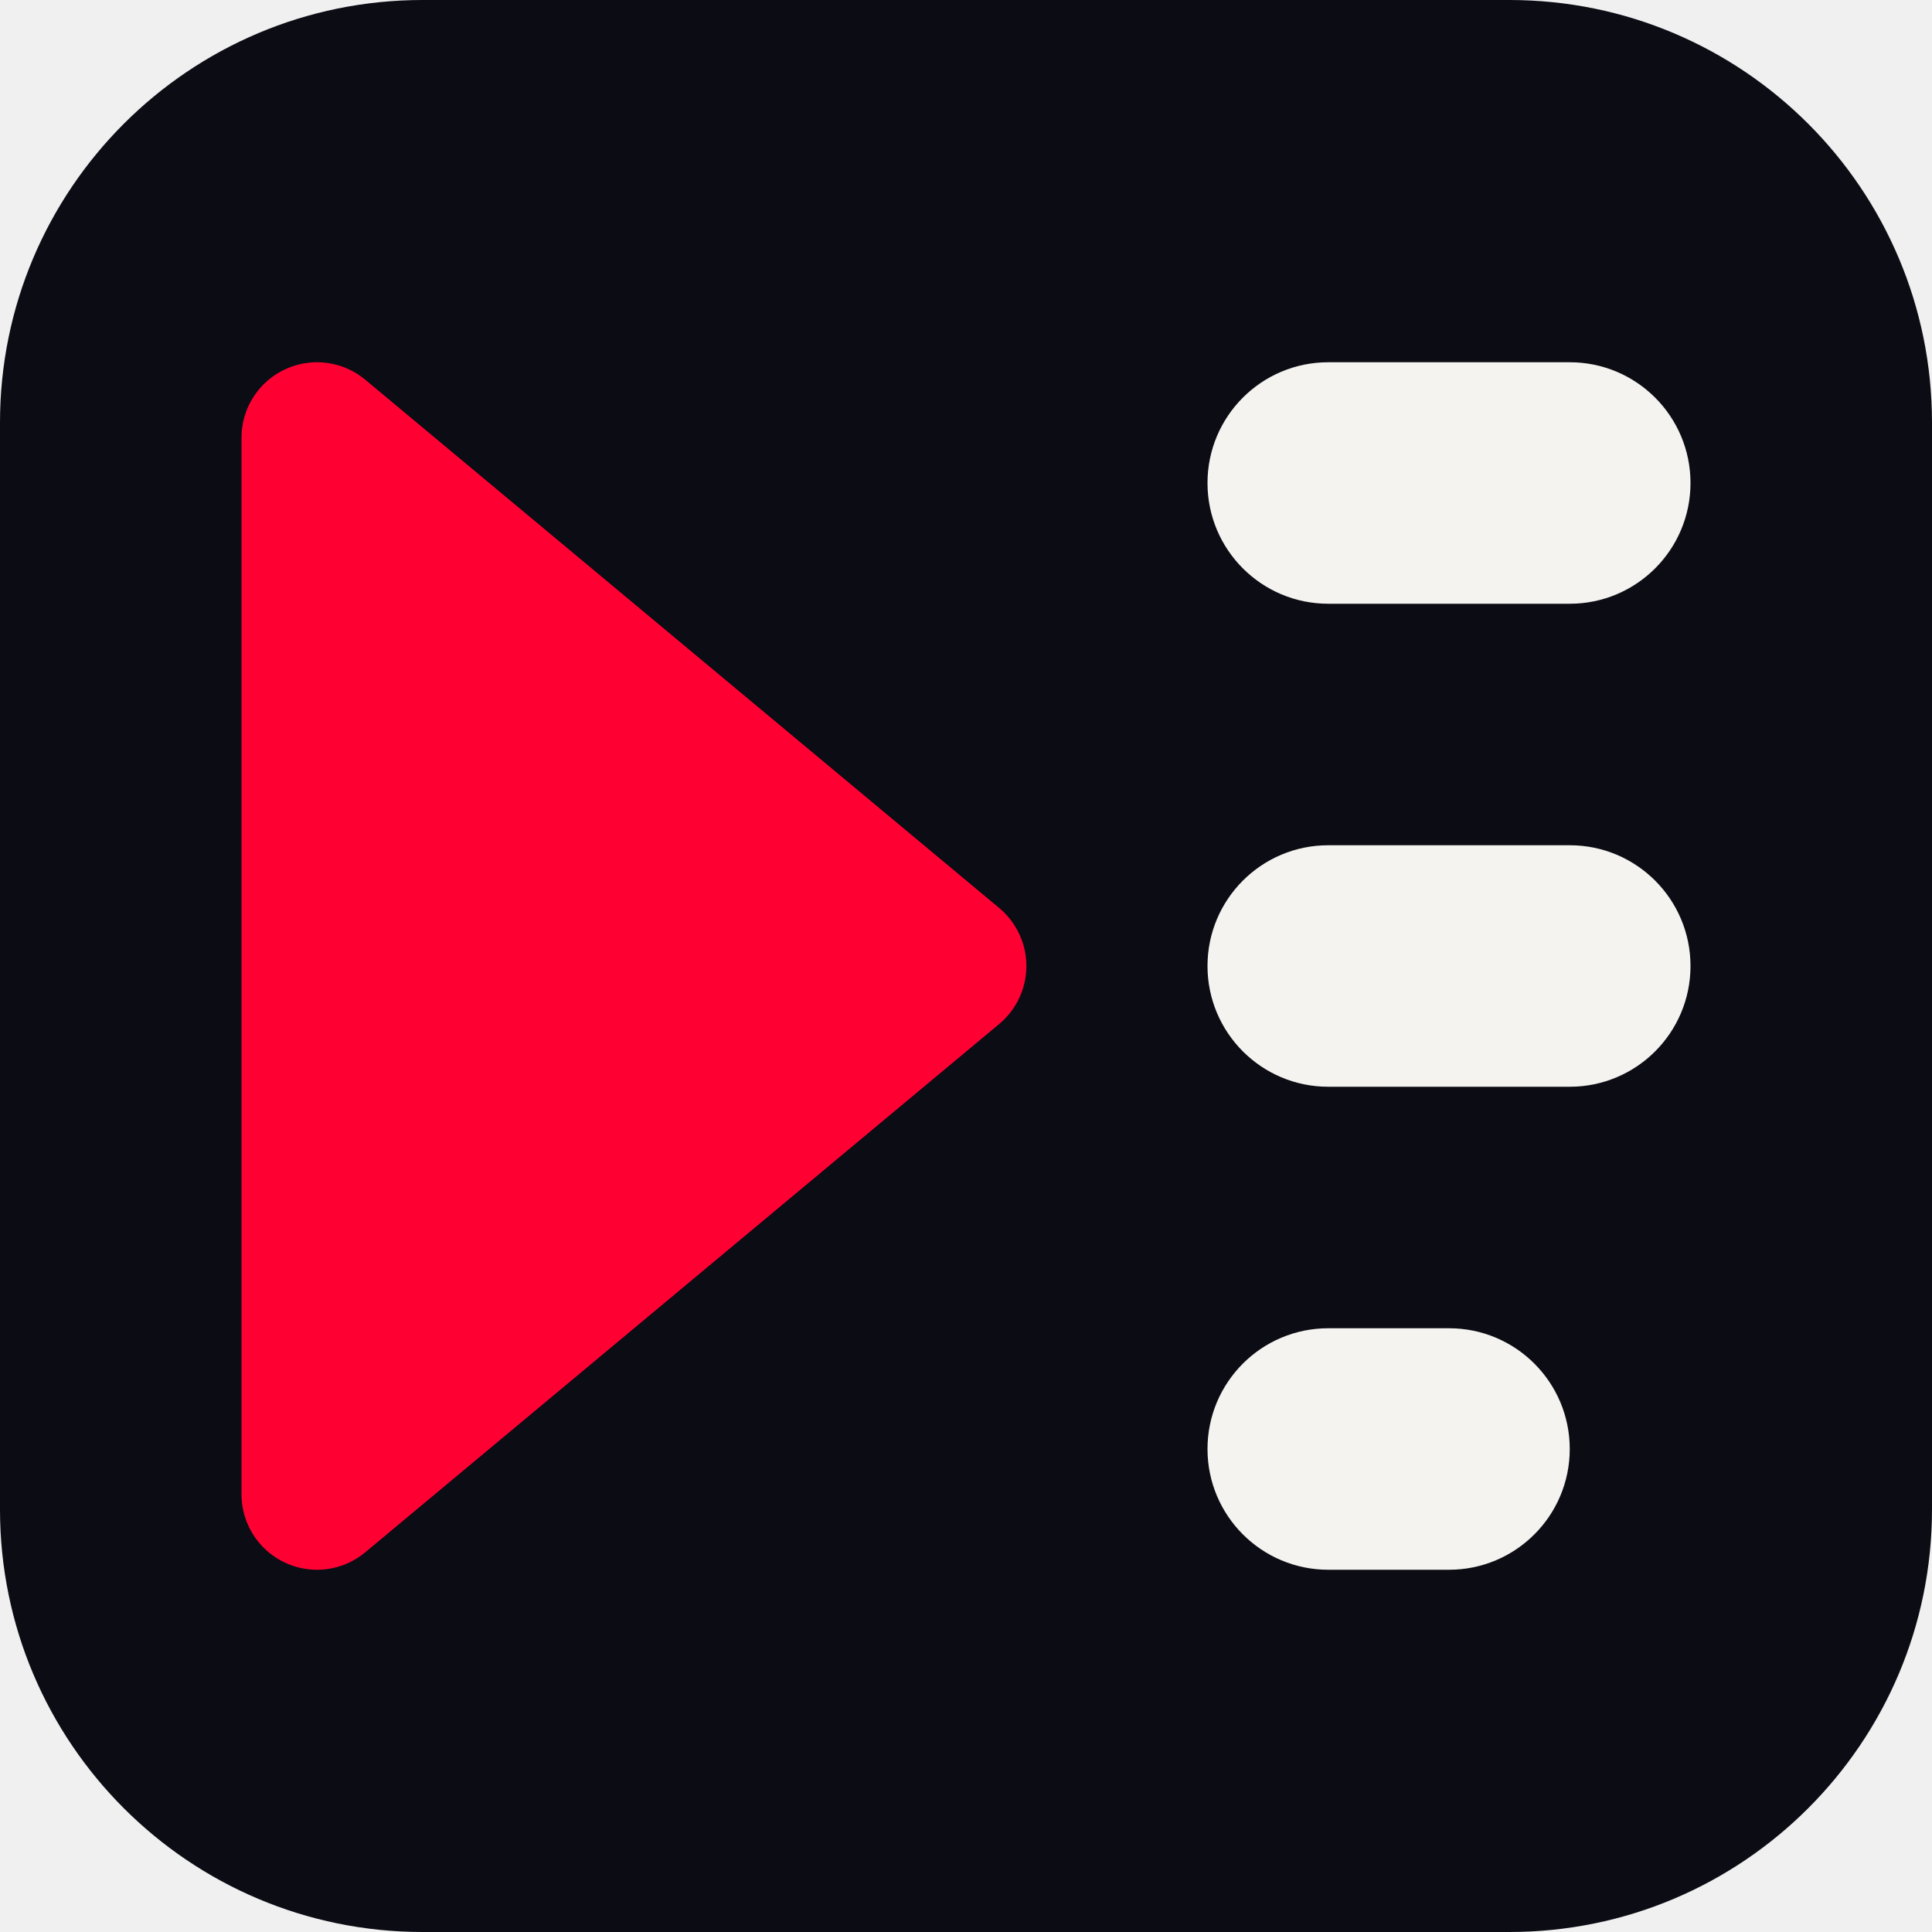
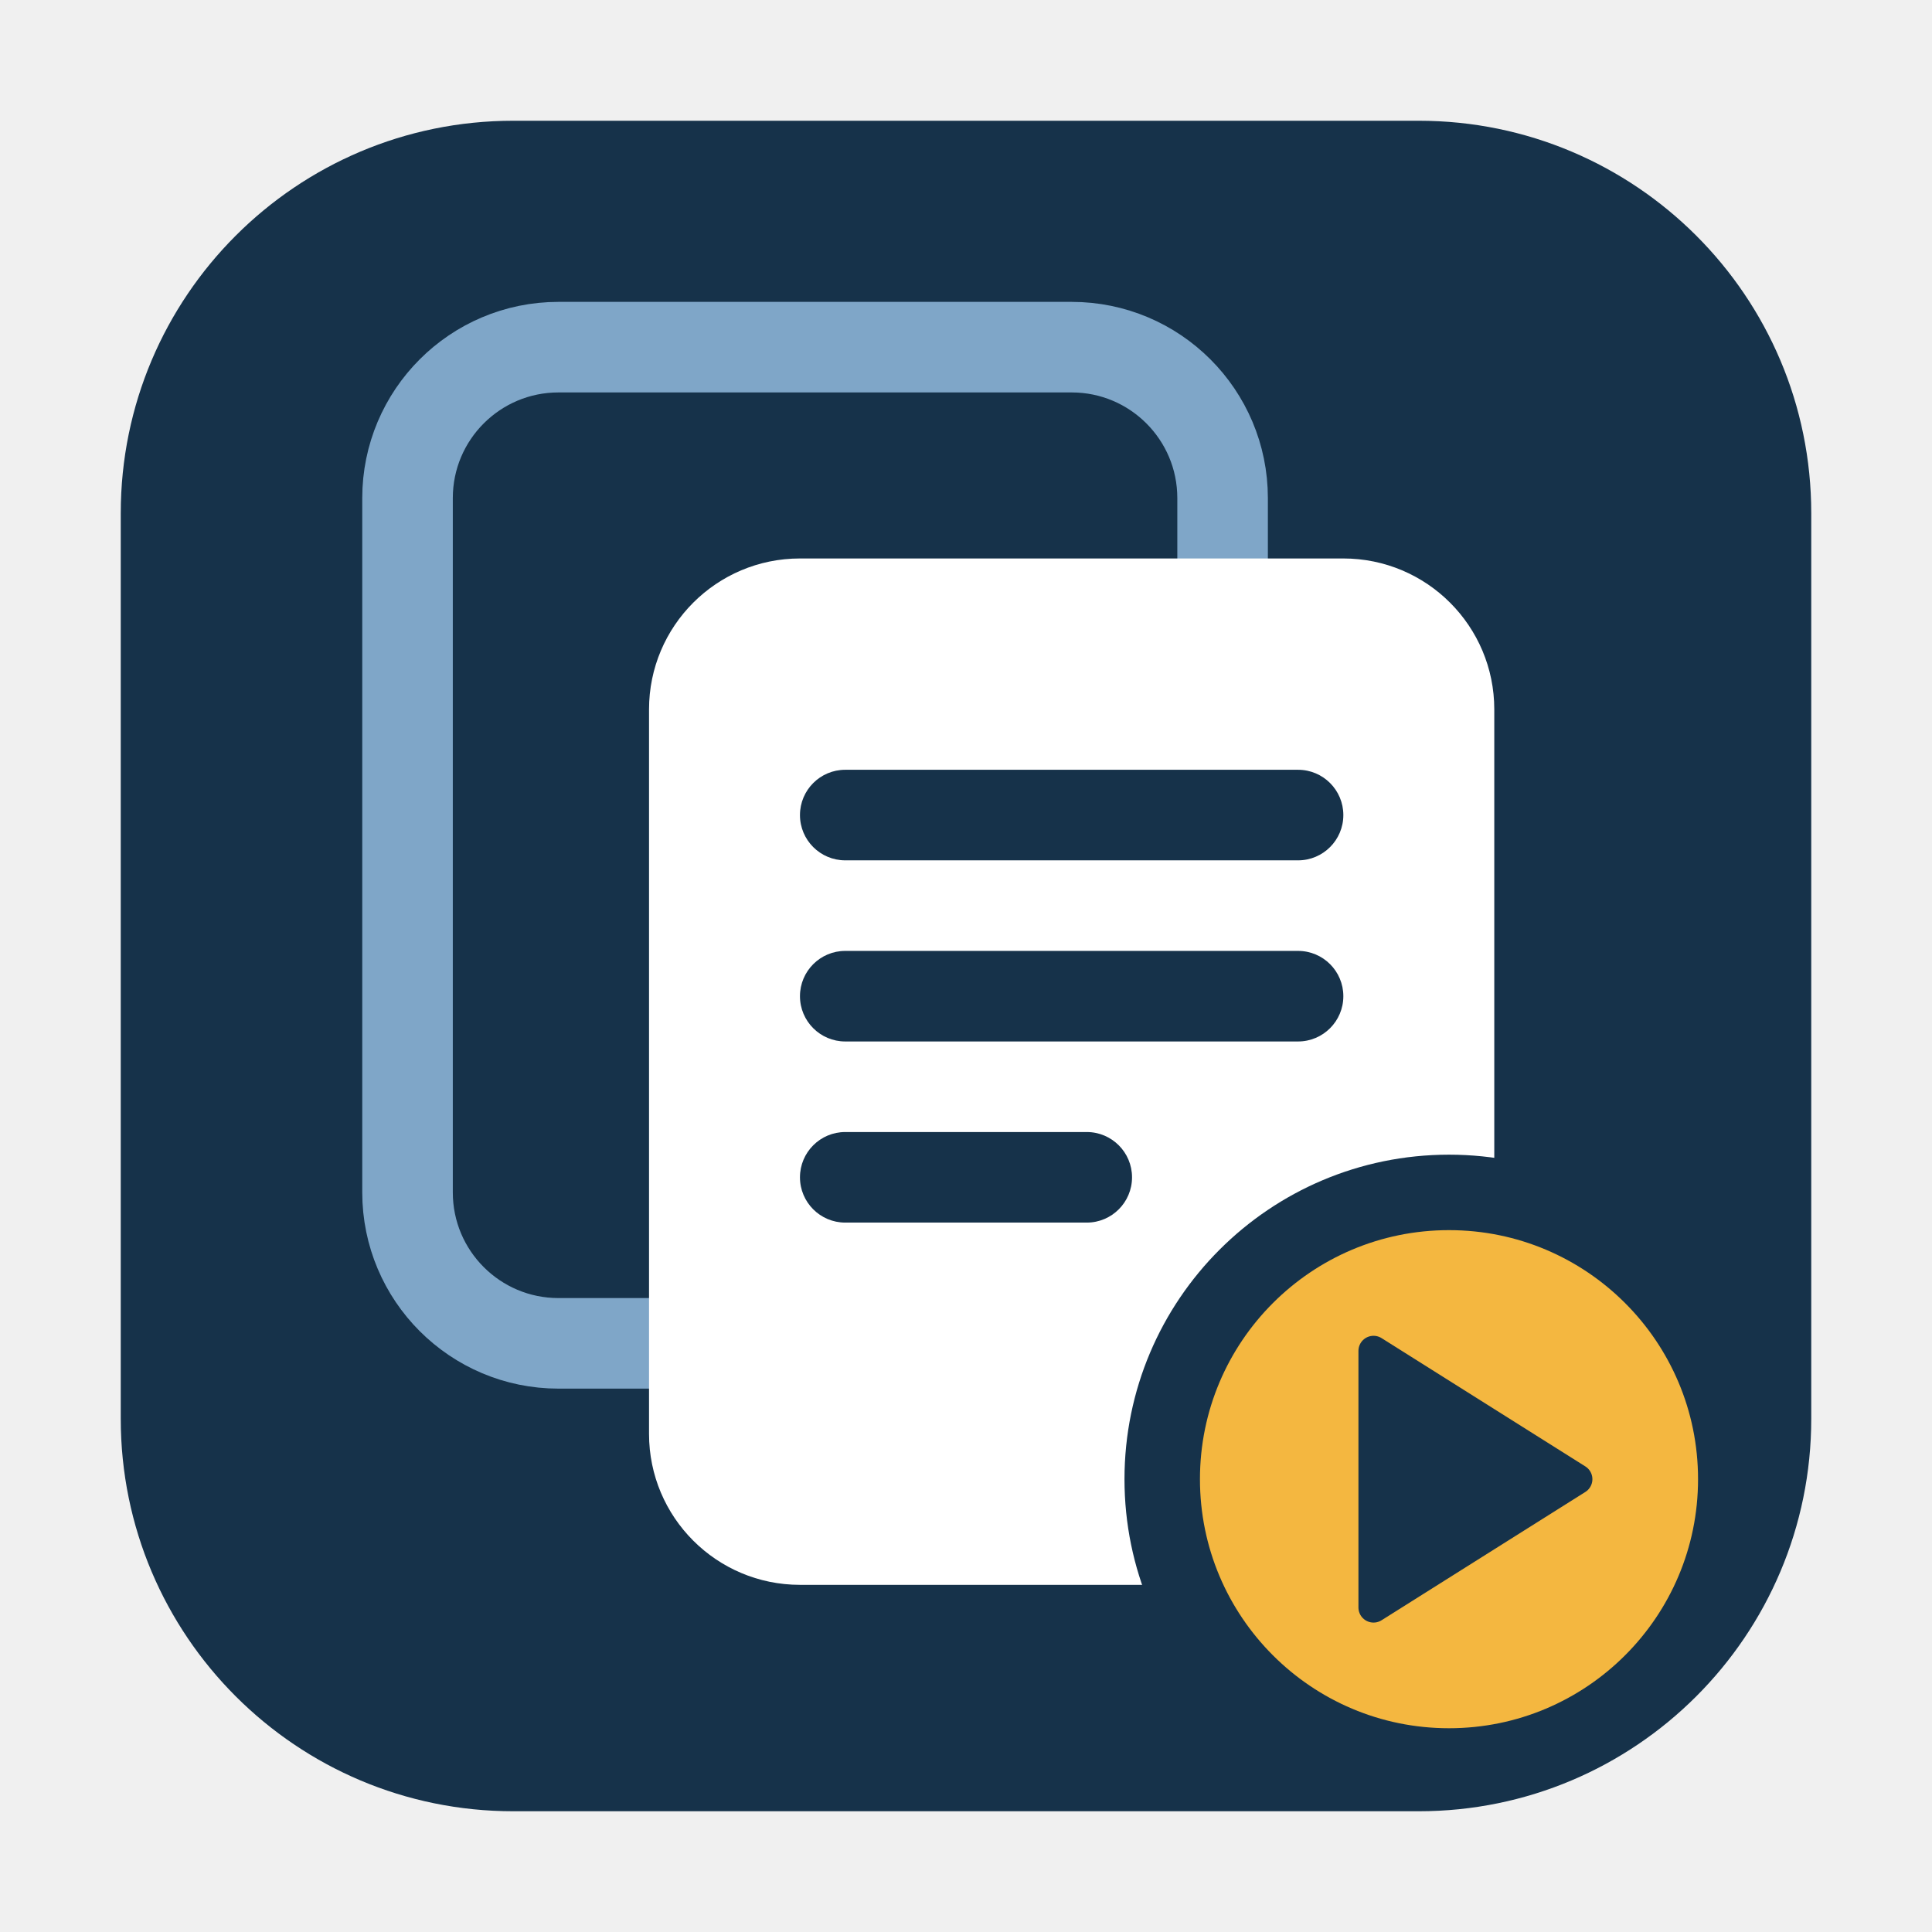
- <svg xmlns="http://www.w3.org/2000/svg" viewBox="0 0 256 256" width="256" height="256" role="img" aria-label="Transcript Copier icon">
-   <rect width="256" height="256" rx="56" fill="#0B0C14" />
-   <path d="M42 58 L126 128 L42 198 Z" fill="#FF0033" stroke="#FF0033" stroke-width="20" stroke-linejoin="round" />
-   <rect x="160" y="48" width="64" height="32" rx="16" fill="#F5F3EF" />
-   <rect x="160" y="112" width="64" height="32" rx="16" fill="#F5F3EF" />
-   <rect x="160" y="176" width="48" height="32" rx="16" fill="#F5F3EF" />
+ <svg xmlns="http://www.w3.org/2000/svg" width="128" height="128" viewBox="0 0 128 128">
+   <rect x="8" y="8" width="112" height="112" rx="26" fill="#16324A" />
+   <rect x="27" y="23" width="54" height="66" rx="10" fill="none" stroke="#7FA6C8" stroke-width="6" />
+   <rect x="43" y="37" width="56" height="68" rx="10" fill="#FFFFFF" />
+   <rect x="53" y="51" width="36" height="6" rx="3" fill="#16324A" />
+   <rect x="53" y="63" width="36" height="6" rx="3" fill="#16324A" />
+   <rect x="53" y="75" width="22" height="6" rx="3" fill="#16324A" />
+   <circle cx="96" cy="98" r="19" fill="#F4B740" stroke="#16324A" stroke-width="5" />
+   <path d="M91 89.5 L91 106.5 L104.5 98 Z" fill="#16324A" stroke="#16324A" stroke-width="2" stroke-linejoin="round" />
</svg>
